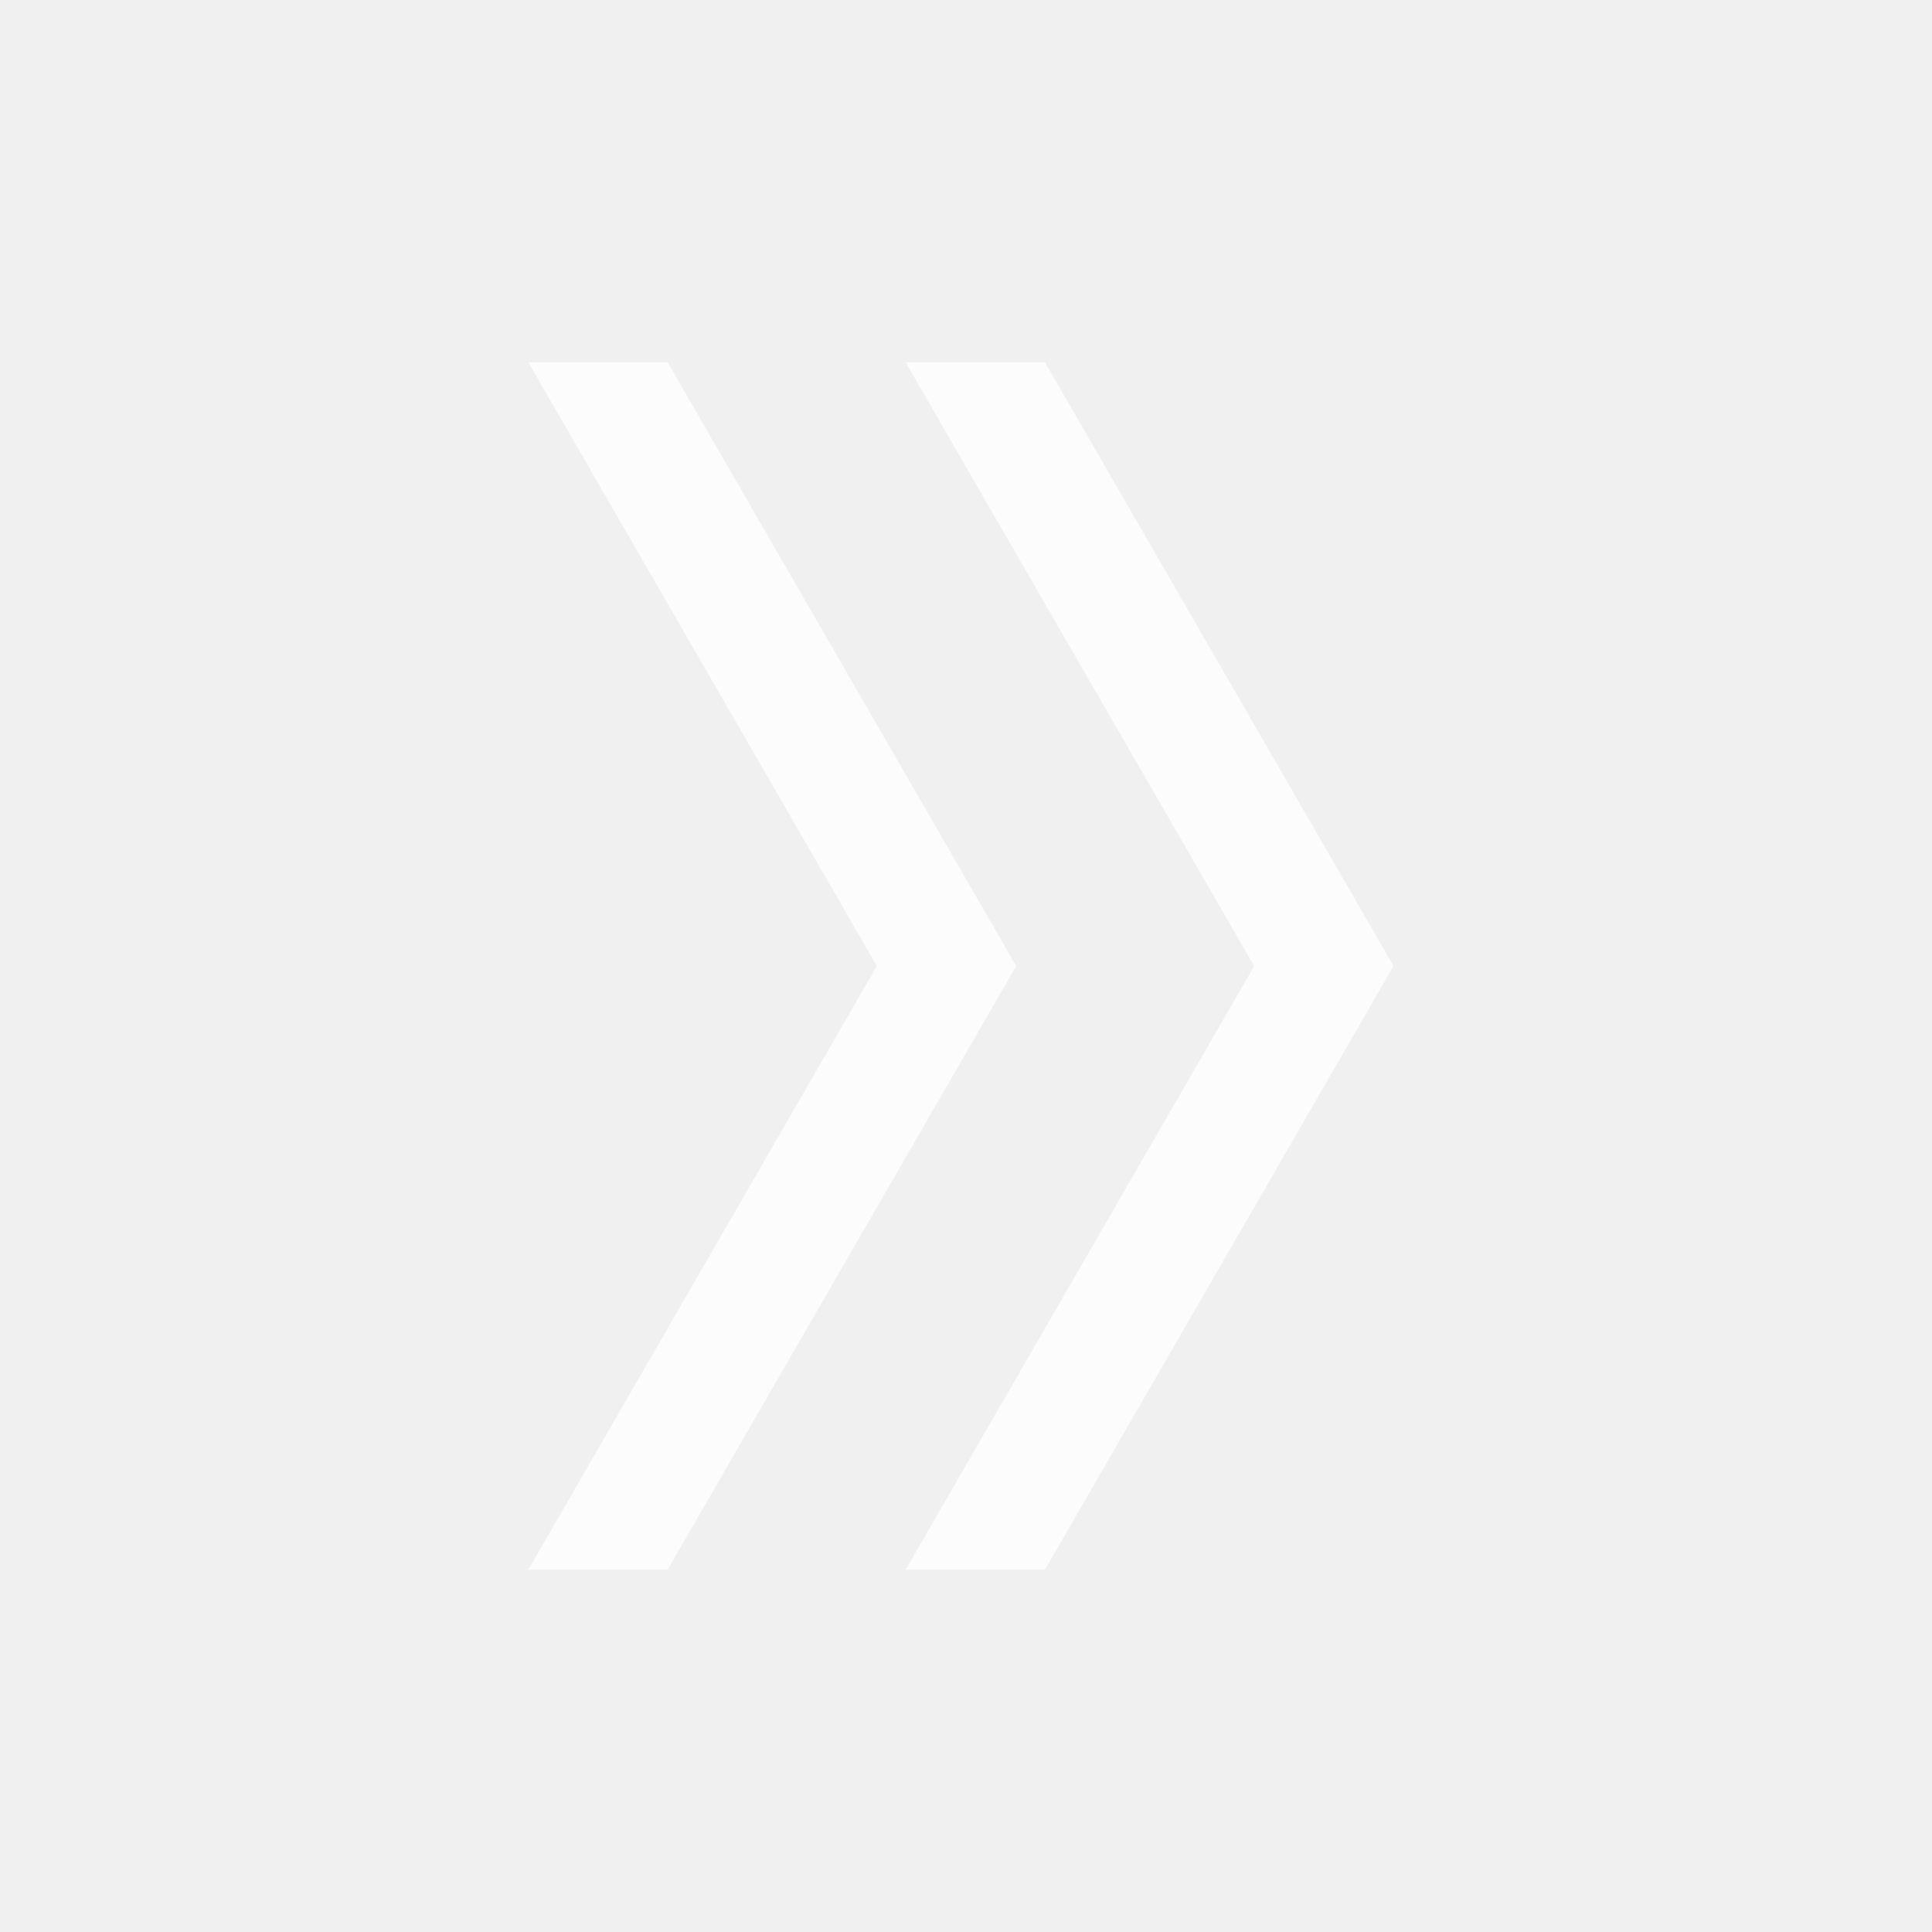
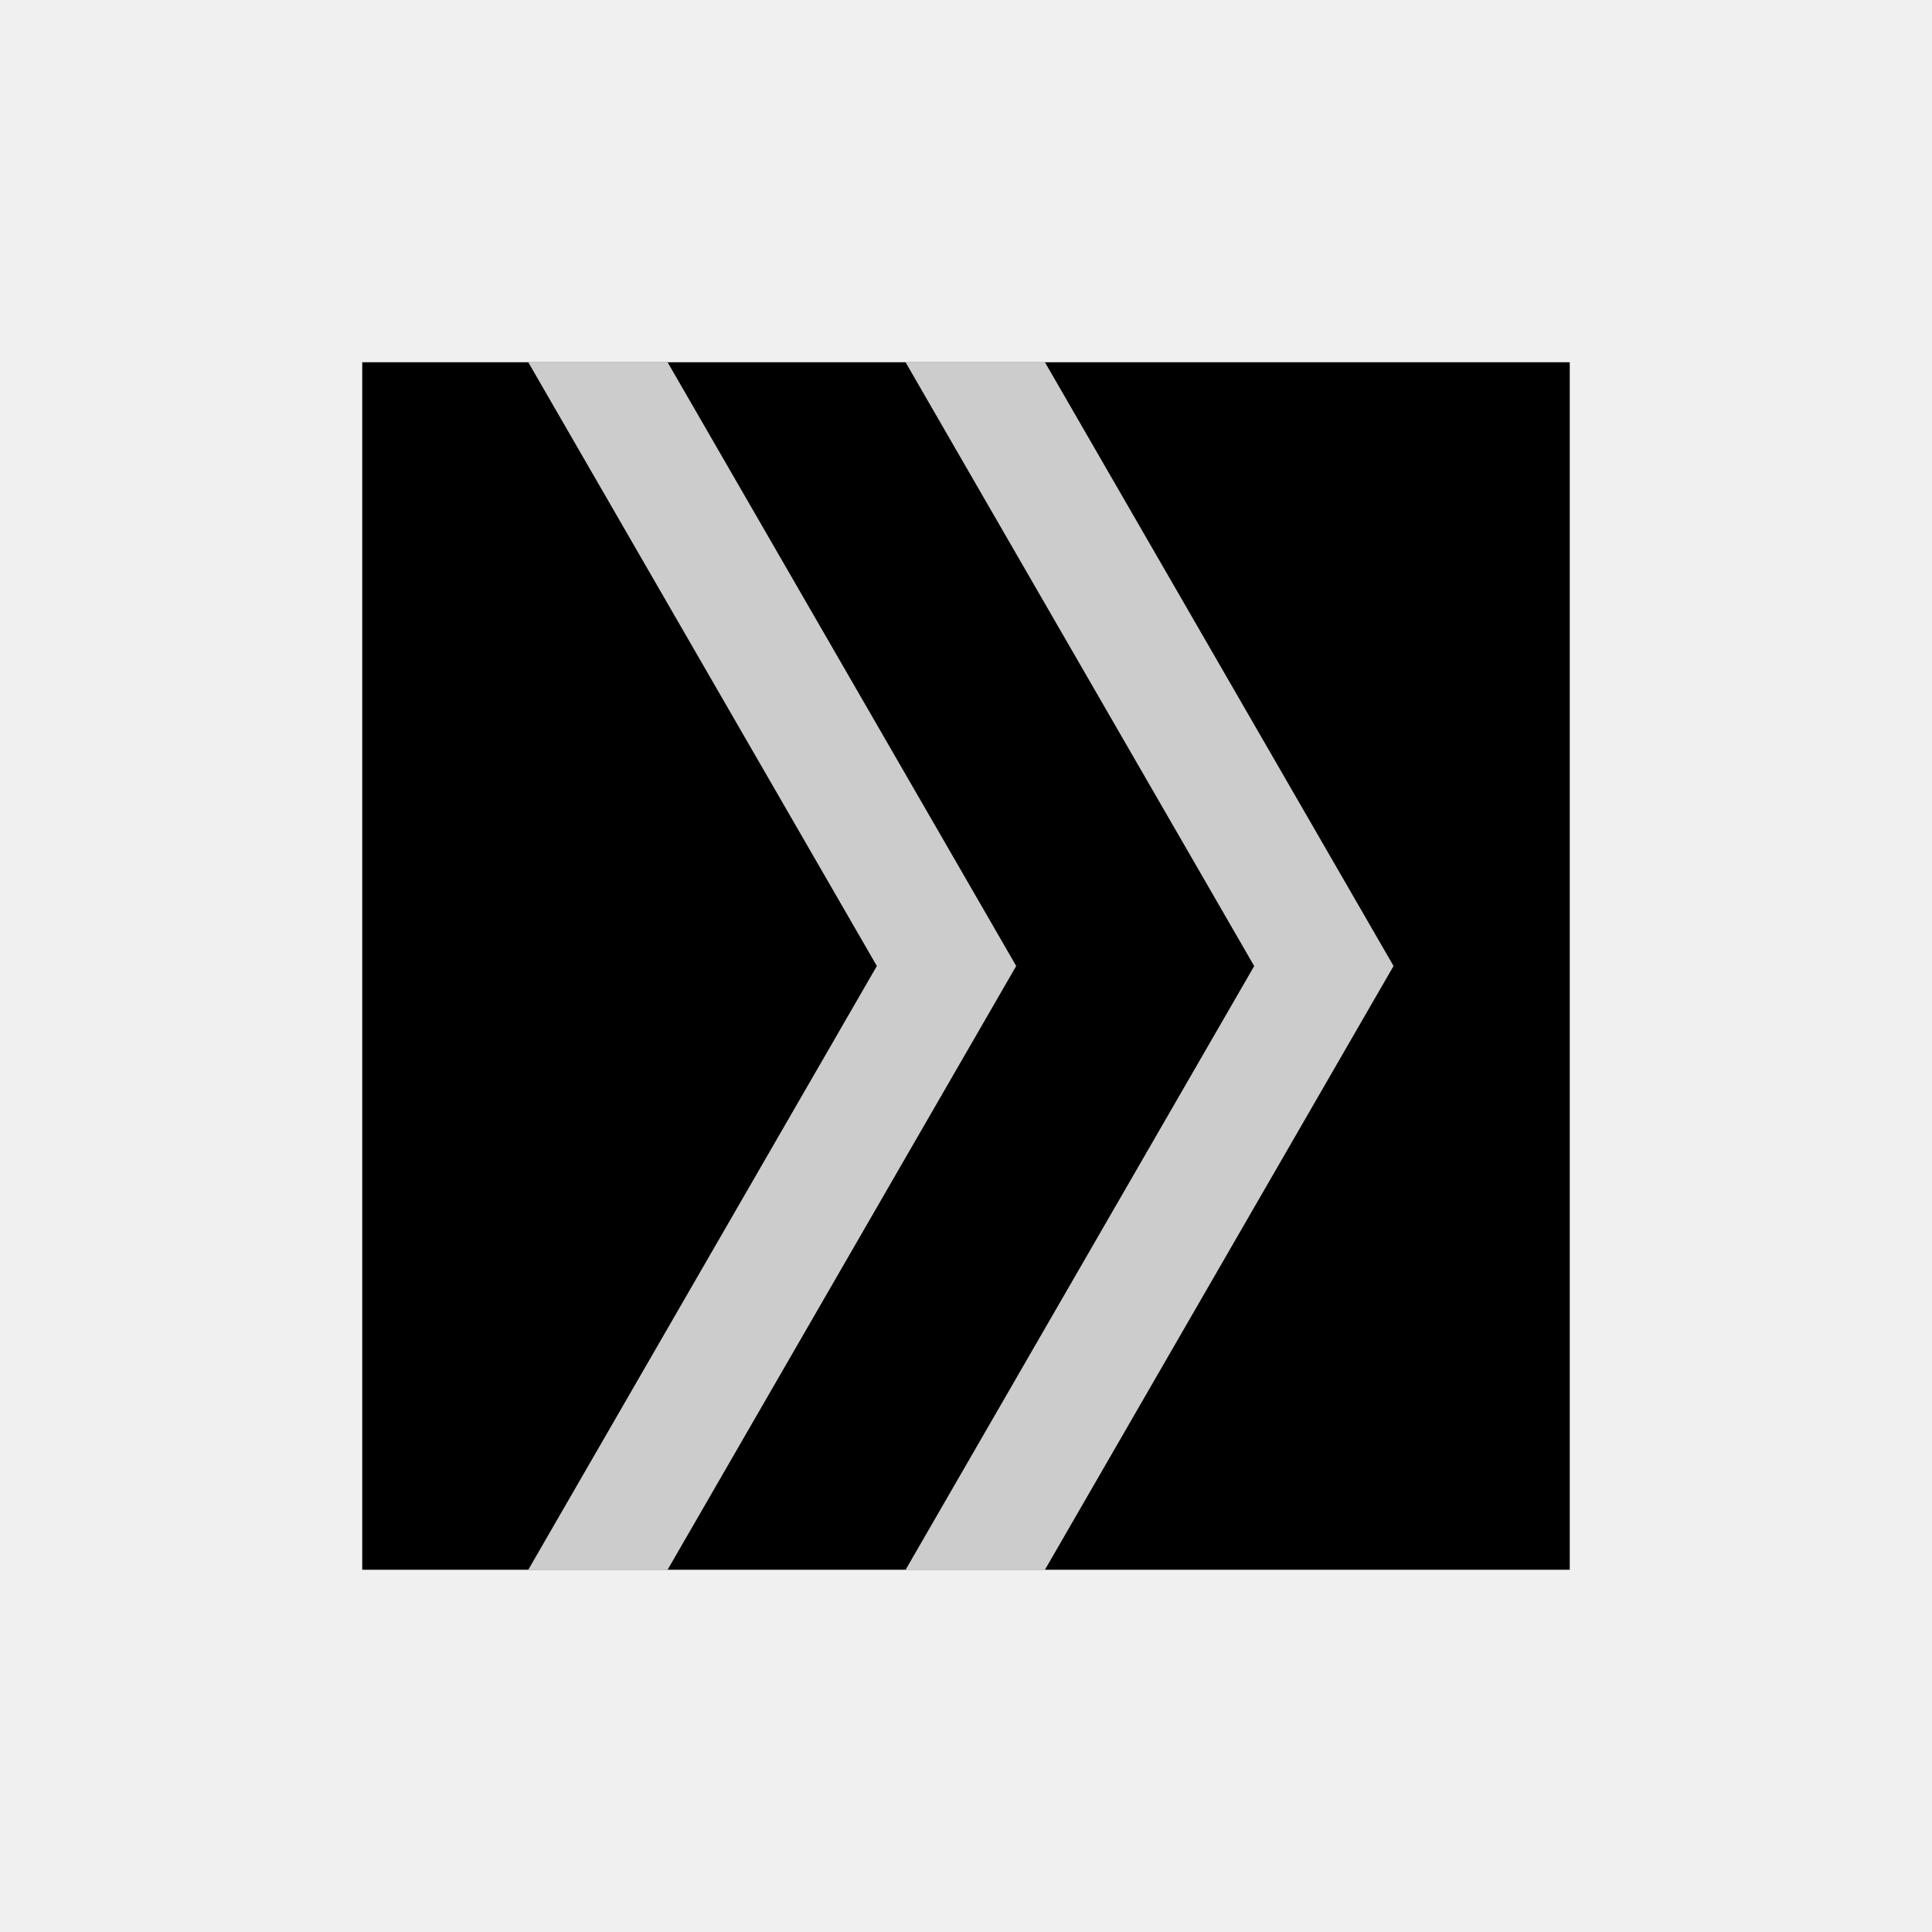
<svg xmlns="http://www.w3.org/2000/svg" width="1024" height="1024" id="svg4909" version="1.1">
  <defs id="defs4911" />
-   <g id="layer6" style="display:none">
-     <rect style="opacity:0.8;fill:#999999;fill-opacity:1;stroke:none" id="rect5426" width="640" height="640" x="192" y="192" />
+   <g id="background">
+     <rect style="opacity:1;fill:#000000;fill-opacity:1;stroke:none" id="rect5426" width="640" height="640" x="192" y="192" />
  </g>
-   <g id="layer1" transform="translate(0,-28.36218)">
+   <g id="icon" transform="translate(0,-28.36218)">
    <g id="g2986" transform="matrix(-1,0,0,1,1018.594,0)">
      <path id="rect5428" d="M 464.75,220.362 280,540.331 l 0.094,0.062 -0.094,0 184.75,319.969 73.844,0 -184.75,-319.969 184.781,-320.031 -73.875,0 z" style="opacity:0.8;fill:#ffffff;fill-opacity:1;stroke:none" />
      <path id="rect5432" d="M 664.75,220.362 480,540.331 l 0.094,0 -0.094,0.062 184.75,319.969 73.844,0 -184.75,-320 184.75,-320 -73.844,0 z" style="opacity:0.8;fill:#ffffff;fill-opacity:1;stroke:none" />
    </g>
  </g>
</svg>
